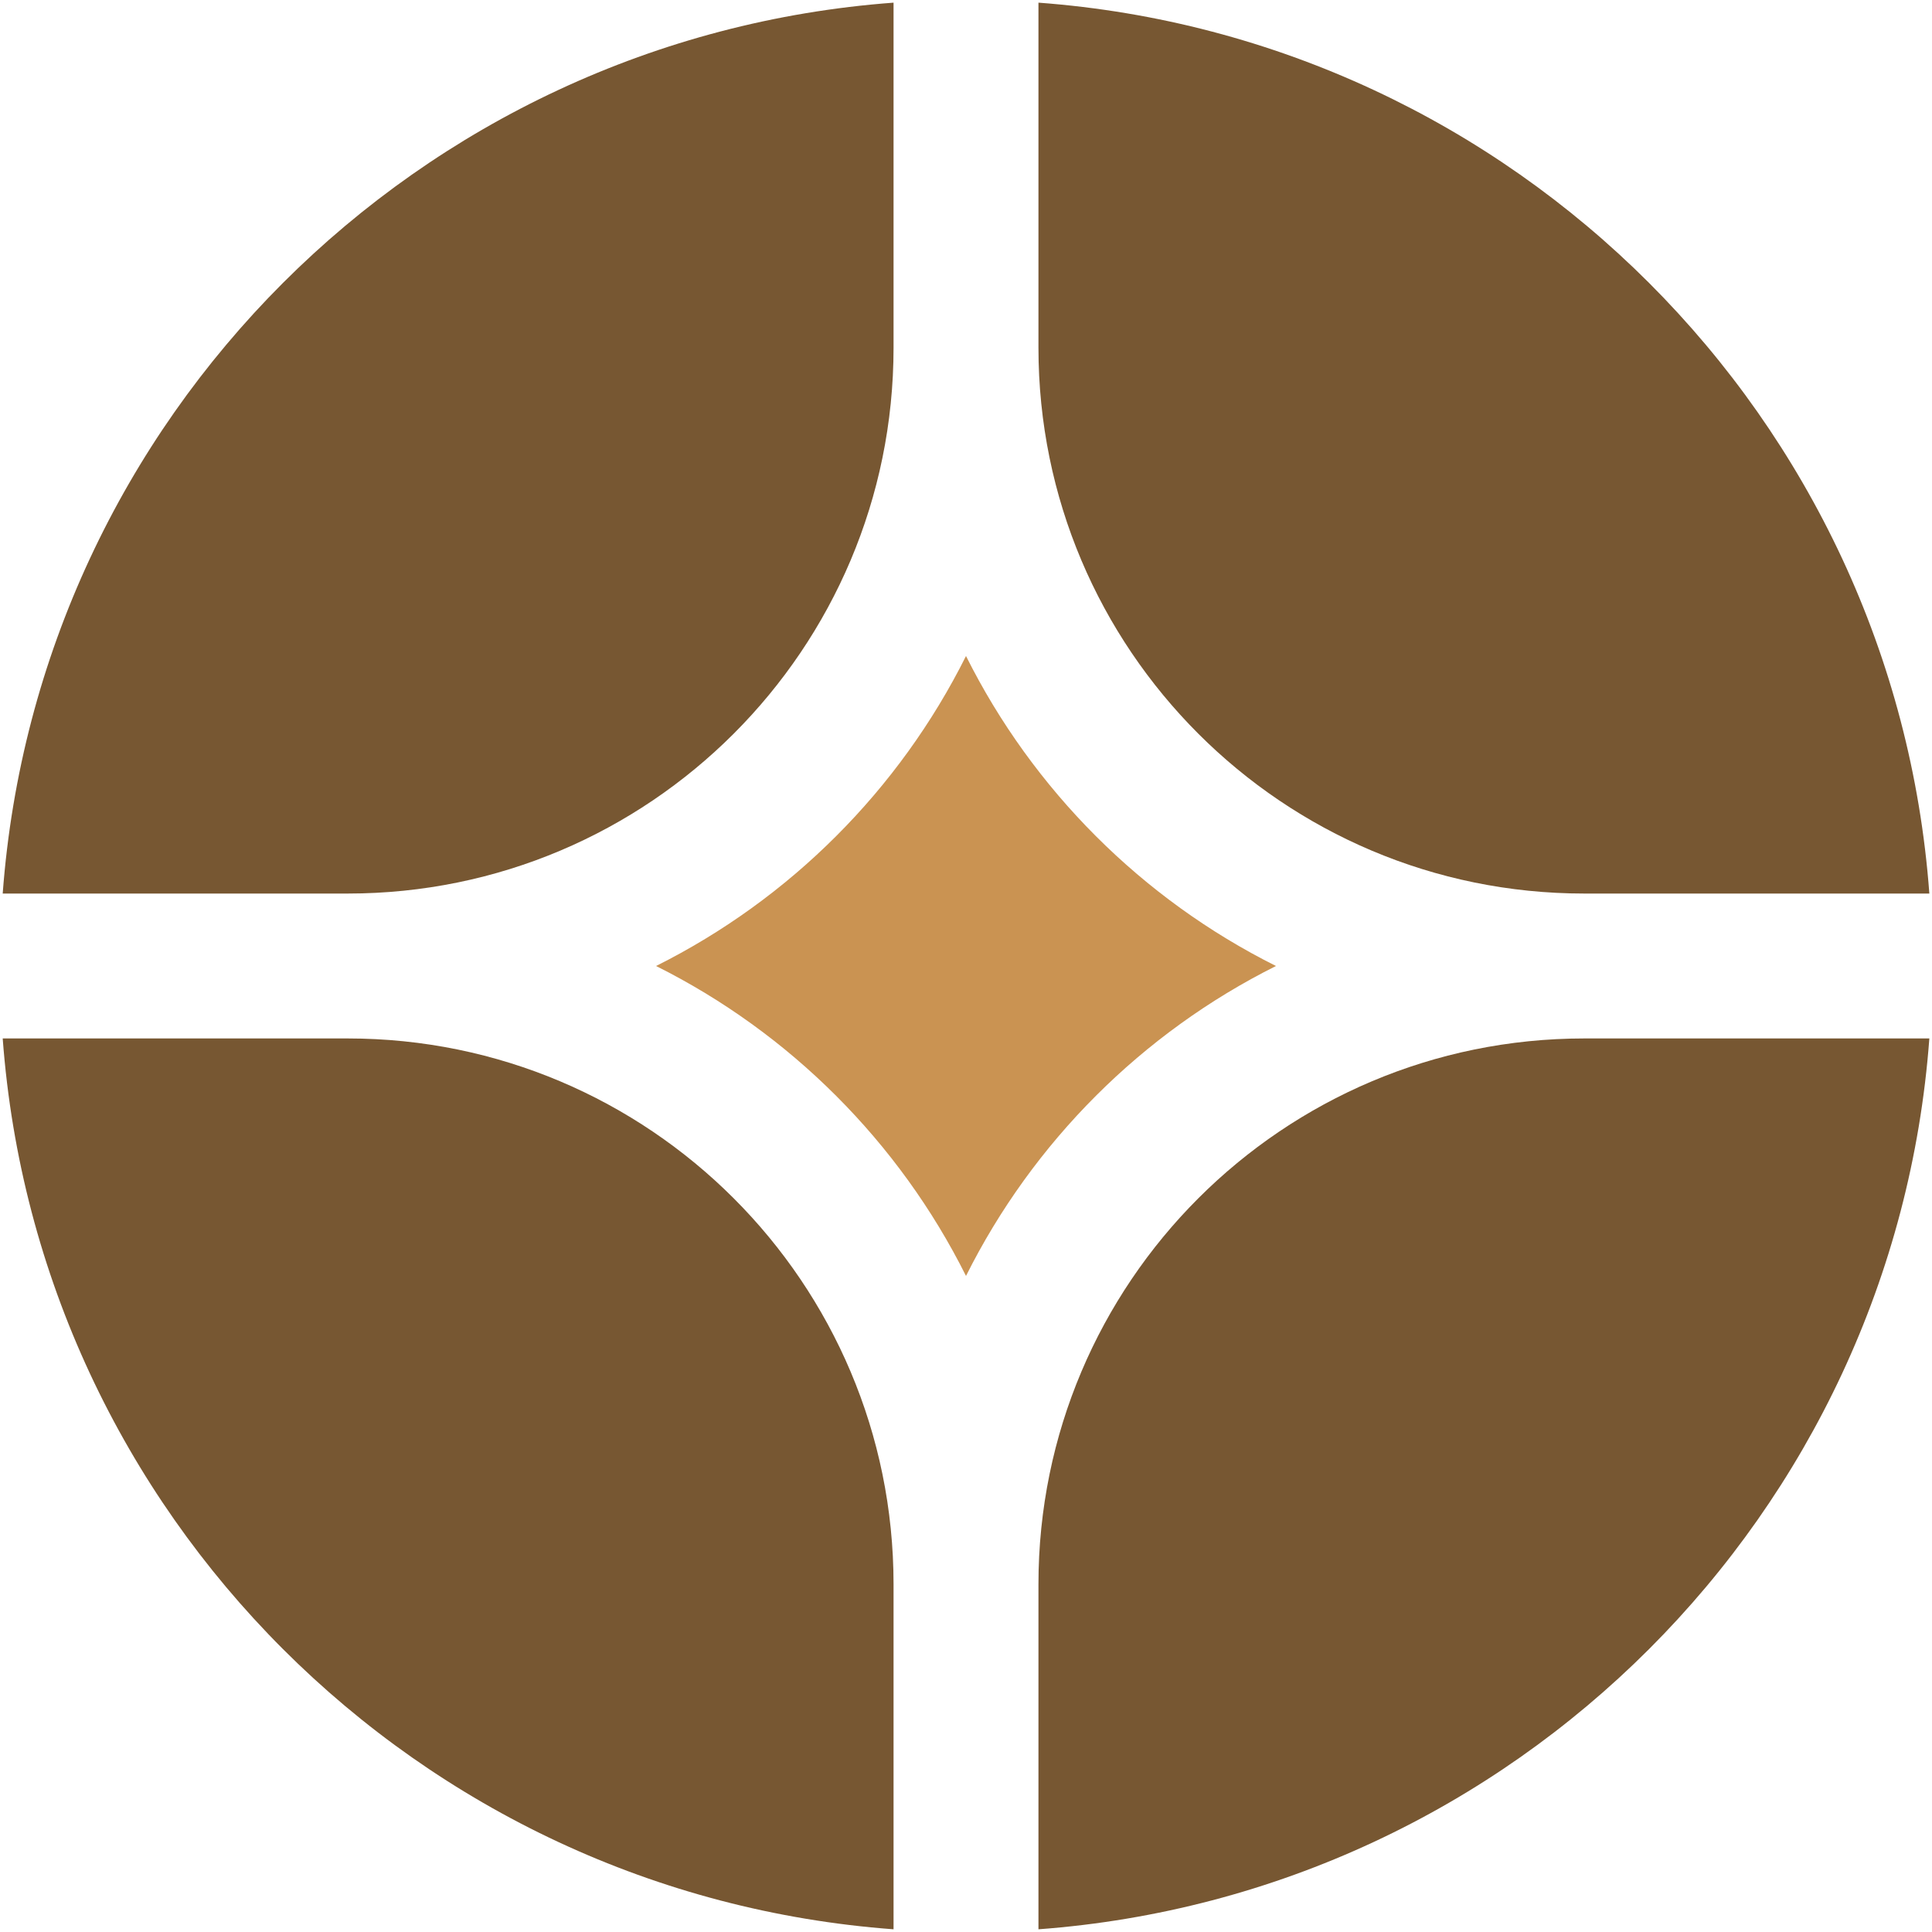
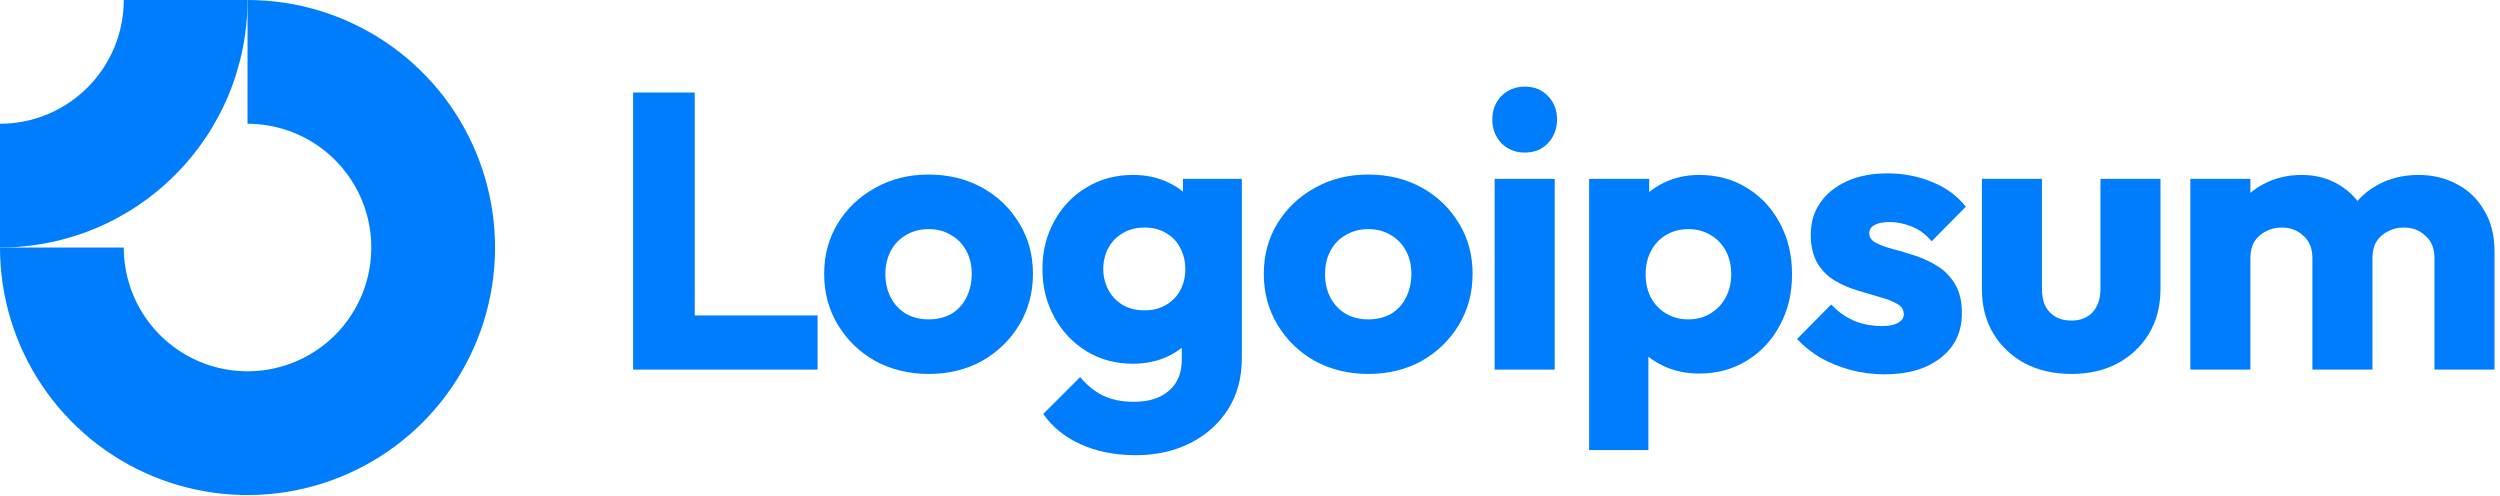
- <svg xmlns="http://www.w3.org/2000/svg" id="logo-89" width="40" height="40" viewBox="0 0 40 40" fill="none">
-   <path class="ccustom" d="M39.945 21.5H32.8C26.559 21.5 21.5 26.559 21.5 32.8V39.944C31.35 39.214 39.215 31.35 39.945 21.5Z" fill="#775732" />
-   <path class="ccustom" d="M18.5 39.944V32.8C18.5 26.559 13.441 21.5 7.2 21.5H0.056C0.786 31.35 8.65 39.214 18.5 39.944Z" fill="#775732" />
-   <path class="ccustom" d="M39.945 18.5C39.215 8.65 31.35 0.786 21.5 0.055V7.2C21.5 13.441 26.559 18.5 32.8 18.5H39.945Z" fill="#775732" />
-   <path class="ccustom" d="M18.5 0.055C8.65 0.786 0.786 8.65 0.056 18.5H7.2C13.441 18.5 18.5 13.441 18.5 7.2V0.055Z" fill="#775732" />
-   <path class="ccustom" d="M13.583 20C16.355 18.614 18.615 16.355 20 13.582C21.386 16.355 23.645 18.614 26.418 20C23.645 21.385 21.386 23.645 20 26.417C18.615 23.645 16.355 21.385 13.583 20Z" fill="#CA9352" />
+ <svg xmlns="http://www.w3.org/2000/svg" id="logo-87" width="202" height="40" viewBox="0 0 202 40" fill="none">
+   <path class="ccustom" fill-rule="evenodd" clip-rule="evenodd" d="M25.556 11.685C23.911 10.586 21.978 10 20 10V0C23.956 0 27.822 1.173 31.111 3.371C34.4 5.568 36.964 8.692 38.478 12.346C39.991 16.001 40.387 20.022 39.616 23.902C38.844 27.781 36.939 31.345 34.142 34.142C31.345 36.939 27.781 38.844 23.902 39.616C20.022 40.387 16.001 39.991 12.346 38.478C8.692 36.964 5.568 34.4 3.371 31.111C1.173 27.822 0 23.956 0 20H10C10 21.978 10.586 23.911 11.685 25.556C12.784 27.2 14.346 28.482 16.173 29.239C18 29.996 20.011 30.194 21.951 29.808C23.891 29.422 25.672 28.47 27.071 27.071C28.47 25.672 29.422 23.891 29.808 21.951C30.194 20.011 29.996 18 29.239 16.173C28.482 14.346 27.2 12.784 25.556 11.685Z" fill="#007DFC" />
+   <path class="ccustom" fill-rule="evenodd" clip-rule="evenodd" d="M10 1.47023e-06C10 1.313 9.741 2.614 9.239 3.827C8.736 5.04 8 6.142 7.071 7.071C6.142 8 5.04 8.736 3.827 9.239C2.614 9.741 1.313 10 6.15916e-06 10L5.72205e-06 20C2.626 20 5.227 19.483 7.654 18.478C10.08 17.473 12.285 15.999 14.142 14.142C15.999 12.285 17.473 10.08 18.478 7.654C19.483 5.227 20 2.626 20 -3.8147e-06L10 1.47023e-06Z" fill="#007DFC" />
+   <path class="ccustom" d="M125.619 14.453H120.767V29.865H125.619V14.453Z" fill="#007DFC" />
+   <path class="ccustom" d="M121.307 11.567C121.814 12.074 122.448 12.328 123.209 12.328C123.97 12.328 124.594 12.074 125.08 11.567C125.567 11.038 125.81 10.404 125.81 9.664C125.81 8.903 125.567 8.268 125.08 7.761C124.594 7.254 123.97 7 123.209 7C122.448 7 121.814 7.254 121.307 7.761C120.82 8.268 120.577 8.903 120.577 9.664C120.577 10.404 120.82 11.038 121.307 11.567Z" fill="#007DFC" />
+   <path class="ccustom" d="M51.156 29.865V7.476H56.135V25.488H66.061V29.865H51.156Z" fill="#007DFC" />
+   <path class="ccustom" fill-rule="evenodd" clip-rule="evenodd" d="M75.027 30.214C73.442 30.214 72.004 29.865 70.715 29.167C69.446 28.448 68.442 27.476 67.702 26.25C66.962 25.023 66.592 23.649 66.592 22.127C66.592 20.605 66.962 19.241 67.702 18.036C68.442 16.831 69.446 15.88 70.715 15.182C71.983 14.463 73.421 14.104 75.027 14.104C76.634 14.104 78.072 14.453 79.34 15.15C80.609 15.848 81.613 16.81 82.353 18.036C83.093 19.241 83.463 20.605 83.463 22.127C83.463 23.649 83.093 25.023 82.353 26.25C81.613 27.476 80.609 28.448 79.34 29.167C78.072 29.865 76.634 30.214 75.027 30.214ZM75.027 25.806C75.725 25.806 76.338 25.658 76.867 25.362C77.395 25.044 77.797 24.611 78.072 24.061C78.368 23.491 78.516 22.846 78.516 22.127C78.516 21.408 78.368 20.784 78.072 20.256C77.776 19.706 77.364 19.283 76.835 18.987C76.328 18.67 75.725 18.512 75.027 18.512C74.351 18.512 73.748 18.67 73.22 18.987C72.691 19.283 72.279 19.706 71.983 20.256C71.687 20.806 71.539 21.44 71.539 22.159C71.539 22.856 71.687 23.491 71.983 24.061C72.279 24.611 72.691 25.044 73.22 25.362C73.748 25.658 74.351 25.806 75.027 25.806Z" fill="#007DFC" />
+   <path class="ccustom" fill-rule="evenodd" clip-rule="evenodd" d="M87.306 35.89C88.595 36.482 90.086 36.778 91.777 36.778C93.426 36.778 94.896 36.45 96.185 35.795C97.475 35.14 98.49 34.231 99.23 33.068C99.969 31.905 100.34 30.531 100.34 28.945V14.453H95.583V15.488C95.229 15.19 94.827 14.94 94.378 14.738C93.553 14.336 92.612 14.135 91.555 14.135C90.139 14.135 88.881 14.474 87.781 15.15C86.682 15.806 85.815 16.715 85.181 17.877C84.547 19.019 84.23 20.309 84.23 21.746C84.23 23.163 84.547 24.453 85.181 25.615C85.815 26.778 86.682 27.698 87.781 28.374C88.881 29.051 90.139 29.389 91.555 29.389C92.591 29.389 93.532 29.188 94.378 28.787C94.787 28.592 95.157 28.363 95.487 28.099V29.072C95.487 30.15 95.139 30.985 94.441 31.577C93.764 32.169 92.824 32.465 91.619 32.465C90.646 32.465 89.811 32.296 89.113 31.958C88.437 31.62 87.824 31.123 87.274 30.467L84.293 33.448C85.033 34.505 86.037 35.319 87.306 35.89ZM94.219 24.632C93.733 24.928 93.151 25.076 92.475 25.076C91.798 25.076 91.206 24.928 90.699 24.632C90.213 24.336 89.832 23.934 89.557 23.427C89.282 22.899 89.145 22.338 89.145 21.746C89.145 21.112 89.282 20.541 89.557 20.034C89.832 19.526 90.223 19.125 90.731 18.829C91.238 18.533 91.819 18.385 92.475 18.385C93.151 18.385 93.733 18.533 94.219 18.829C94.726 19.125 95.107 19.526 95.361 20.034C95.635 20.541 95.773 21.112 95.773 21.746C95.773 22.381 95.635 22.951 95.361 23.459C95.107 23.945 94.726 24.336 94.219 24.632Z" fill="#007DFC" />
+   <path class="ccustom" fill-rule="evenodd" clip-rule="evenodd" d="M110.551 30.214C108.965 30.214 107.527 29.865 106.238 29.167C104.969 28.448 103.965 27.476 103.225 26.25C102.485 25.023 102.115 23.649 102.115 22.127C102.115 20.605 102.485 19.241 103.225 18.036C103.965 16.831 104.969 15.88 106.238 15.182C107.506 14.463 108.944 14.104 110.551 14.104C112.157 14.104 113.595 14.453 114.863 15.15C116.132 15.848 117.136 16.81 117.876 18.036C118.616 19.241 118.986 20.605 118.986 22.127C118.986 23.649 118.616 25.023 117.876 26.25C117.136 27.476 116.132 28.448 114.863 29.167C113.595 29.865 112.157 30.214 110.551 30.214ZM110.551 25.806C111.248 25.806 111.861 25.658 112.39 25.362C112.918 25.044 113.32 24.611 113.595 24.061C113.891 23.491 114.039 22.846 114.039 22.127C114.039 21.408 113.891 20.784 113.595 20.256C113.299 19.706 112.887 19.283 112.358 18.987C111.851 18.67 111.248 18.512 110.551 18.512C109.874 18.512 109.271 18.67 108.743 18.987C108.214 19.283 107.802 19.706 107.506 20.256C107.21 20.806 107.062 21.44 107.062 22.159C107.062 22.856 107.21 23.491 107.506 24.061C107.802 24.611 108.214 25.044 108.743 25.362C109.271 25.658 109.874 25.806 110.551 25.806Z" fill="#007DFC" />
+   <path class="ccustom" fill-rule="evenodd" clip-rule="evenodd" d="M137.281 30.182C136.246 30.182 135.294 29.981 134.427 29.579C133.971 29.368 133.559 29.116 133.191 28.822V36.366H128.402V14.453H133.254V15.516C133.606 15.228 133.997 14.979 134.427 14.77C135.294 14.347 136.246 14.135 137.281 14.135C138.74 14.135 140.03 14.484 141.15 15.182C142.292 15.88 143.18 16.831 143.814 18.036C144.47 19.241 144.797 20.615 144.797 22.159C144.797 23.702 144.47 25.076 143.814 26.281C143.18 27.486 142.292 28.438 141.15 29.135C140.03 29.833 138.74 30.182 137.281 30.182ZM136.394 25.806C137.091 25.806 137.694 25.647 138.201 25.33C138.73 25.013 139.142 24.579 139.438 24.03C139.734 23.48 139.882 22.856 139.882 22.159C139.882 21.44 139.734 20.806 139.438 20.256C139.142 19.706 138.73 19.283 138.201 18.987C137.694 18.67 137.102 18.512 136.425 18.512C135.749 18.512 135.146 18.67 134.618 18.987C134.11 19.283 133.709 19.706 133.413 20.256C133.117 20.806 132.969 21.44 132.969 22.159C132.969 22.856 133.106 23.48 133.381 24.03C133.677 24.579 134.089 25.013 134.618 25.33C135.146 25.647 135.738 25.806 136.394 25.806Z" fill="#007DFC" />
+   <path class="ccustom" d="M149.546 29.896C150.434 30.129 151.332 30.245 152.241 30.245C154.165 30.245 155.687 29.801 156.808 28.913C157.949 28.026 158.52 26.831 158.52 25.33C158.52 24.357 158.341 23.575 157.981 22.983C157.622 22.37 157.157 21.884 156.586 21.524C156.015 21.165 155.412 20.88 154.778 20.668C154.144 20.457 153.541 20.277 152.971 20.129C152.4 19.981 151.935 19.812 151.575 19.622C151.216 19.431 151.036 19.178 151.036 18.86C151.036 18.564 151.174 18.343 151.448 18.195C151.723 18.025 152.135 17.941 152.685 17.941C153.256 17.941 153.837 18.057 154.429 18.29C155.042 18.522 155.592 18.924 156.078 19.495L158.837 16.704C158.14 15.816 157.231 15.15 156.11 14.706C155.011 14.241 153.806 14.008 152.495 14.008C151.248 14.008 150.159 14.22 149.229 14.643C148.298 15.066 147.579 15.647 147.072 16.387C146.565 17.106 146.311 17.962 146.311 18.956C146.311 19.886 146.491 20.658 146.85 21.271C147.209 21.863 147.675 22.328 148.245 22.666C148.816 23.004 149.419 23.269 150.053 23.459C150.687 23.649 151.29 23.829 151.861 23.998C152.431 24.146 152.897 24.326 153.256 24.537C153.637 24.727 153.827 25.013 153.827 25.393C153.827 25.689 153.668 25.922 153.351 26.091C153.055 26.26 152.622 26.345 152.051 26.345C151.226 26.345 150.465 26.197 149.768 25.901C149.07 25.584 148.467 25.15 147.96 24.601L145.201 27.391C145.73 27.962 146.364 28.47 147.104 28.913C147.865 29.336 148.679 29.664 149.546 29.896Z" fill="#007DFC" />
+   <path class="ccustom" d="M167.368 30.214C165.952 30.214 164.694 29.928 163.595 29.357C162.516 28.765 161.671 27.962 161.058 26.947C160.444 25.911 160.138 24.727 160.138 23.395V14.453H164.99V23.332C164.99 23.86 165.074 24.315 165.244 24.696C165.434 25.076 165.709 25.372 166.068 25.584C166.428 25.795 166.861 25.901 167.368 25.901C168.087 25.901 168.658 25.679 169.081 25.235C169.504 24.77 169.715 24.135 169.715 23.332V14.453H174.567V23.364C174.567 24.717 174.261 25.911 173.647 26.947C173.034 27.962 172.189 28.765 171.11 29.357C170.032 29.928 168.785 30.214 167.368 30.214Z" fill="#007DFC" />
+   <path class="ccustom" d="M181.831 14.453H176.979V29.865H181.831V20.858C181.831 20.33 181.937 19.886 182.148 19.526C182.381 19.167 182.688 18.892 183.068 18.702C183.449 18.491 183.882 18.385 184.368 18.385C185.066 18.385 185.647 18.607 186.112 19.051C186.599 19.474 186.842 20.076 186.842 20.858V29.865H191.694V20.858C191.694 20.33 191.8 19.886 192.011 19.526C192.244 19.167 192.55 18.892 192.931 18.702C193.311 18.491 193.745 18.385 194.231 18.385C194.929 18.385 195.51 18.607 195.975 19.051C196.461 19.474 196.704 20.076 196.704 20.858V29.865H201.557V20.319C201.557 19.03 201.282 17.93 200.732 17.021C200.203 16.091 199.474 15.383 198.544 14.896C197.635 14.389 196.588 14.135 195.404 14.135C194.199 14.135 193.11 14.4 192.138 14.928C191.506 15.265 190.954 15.7 190.481 16.232C190.04 15.675 189.504 15.219 188.871 14.865C188.026 14.379 187.064 14.135 185.986 14.135C184.844 14.135 183.819 14.379 182.91 14.865C182.514 15.067 182.155 15.309 181.831 15.592V14.453Z" fill="#007DFC" />
</svg>
